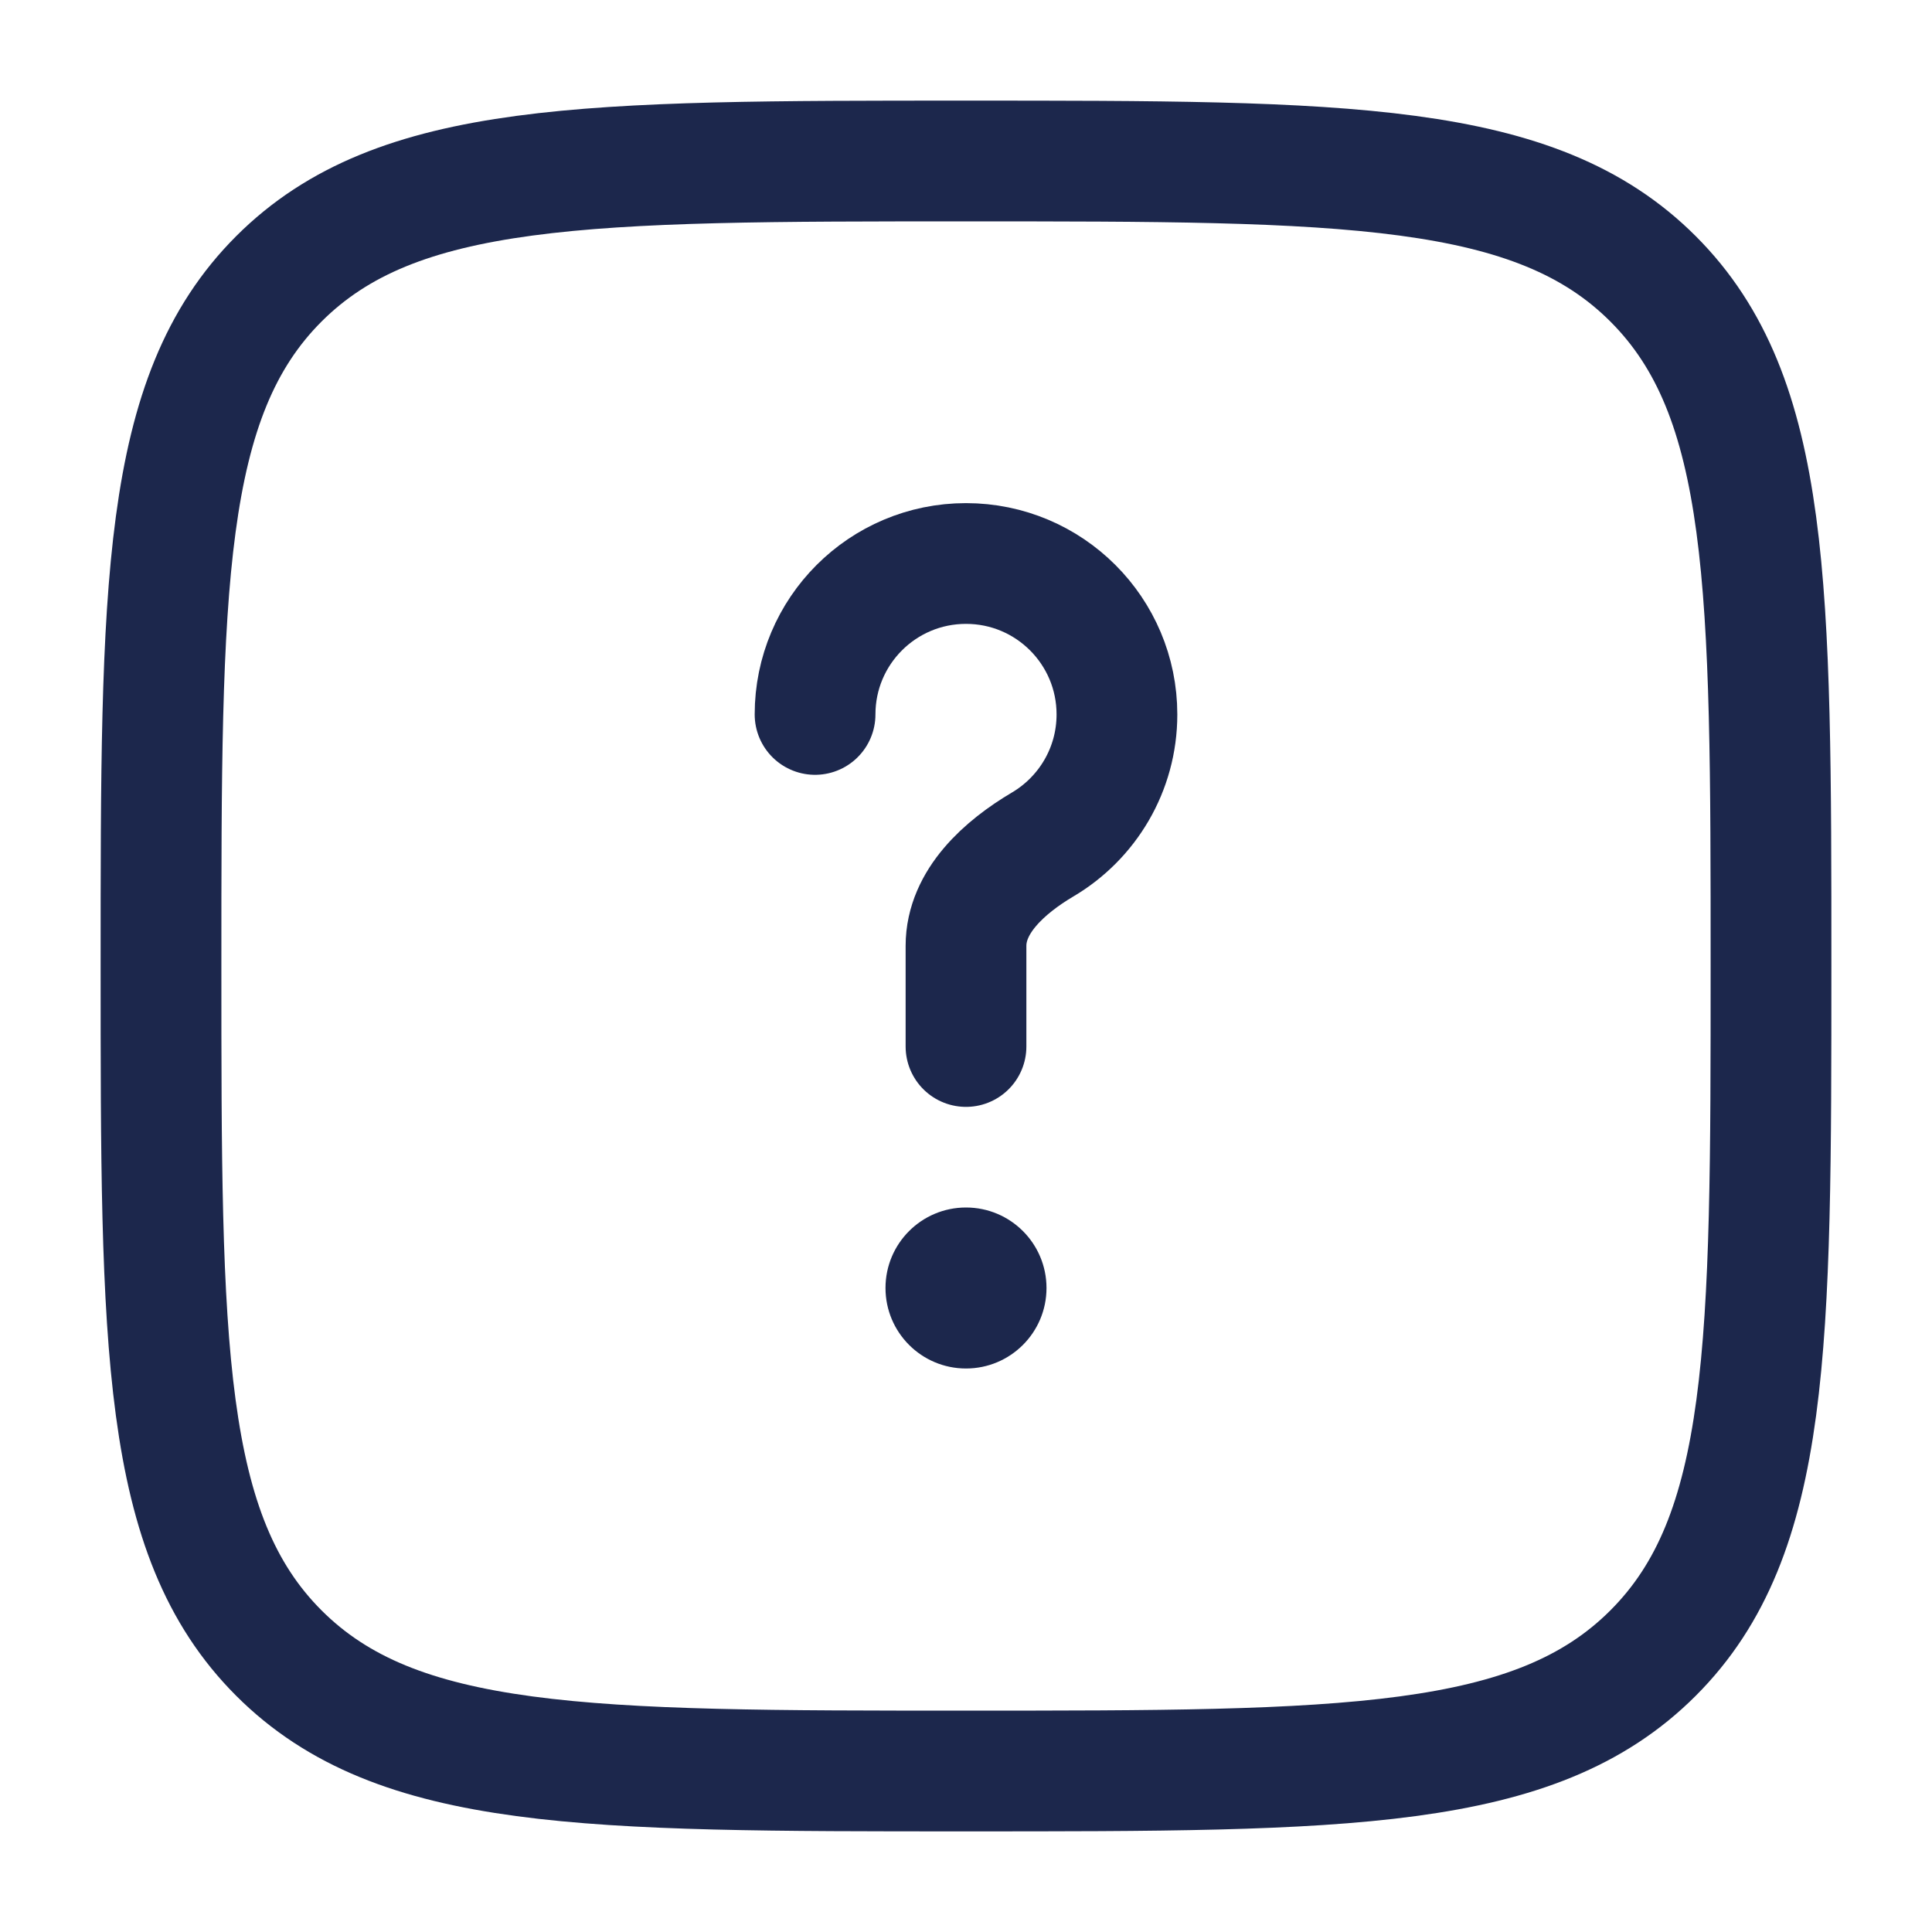
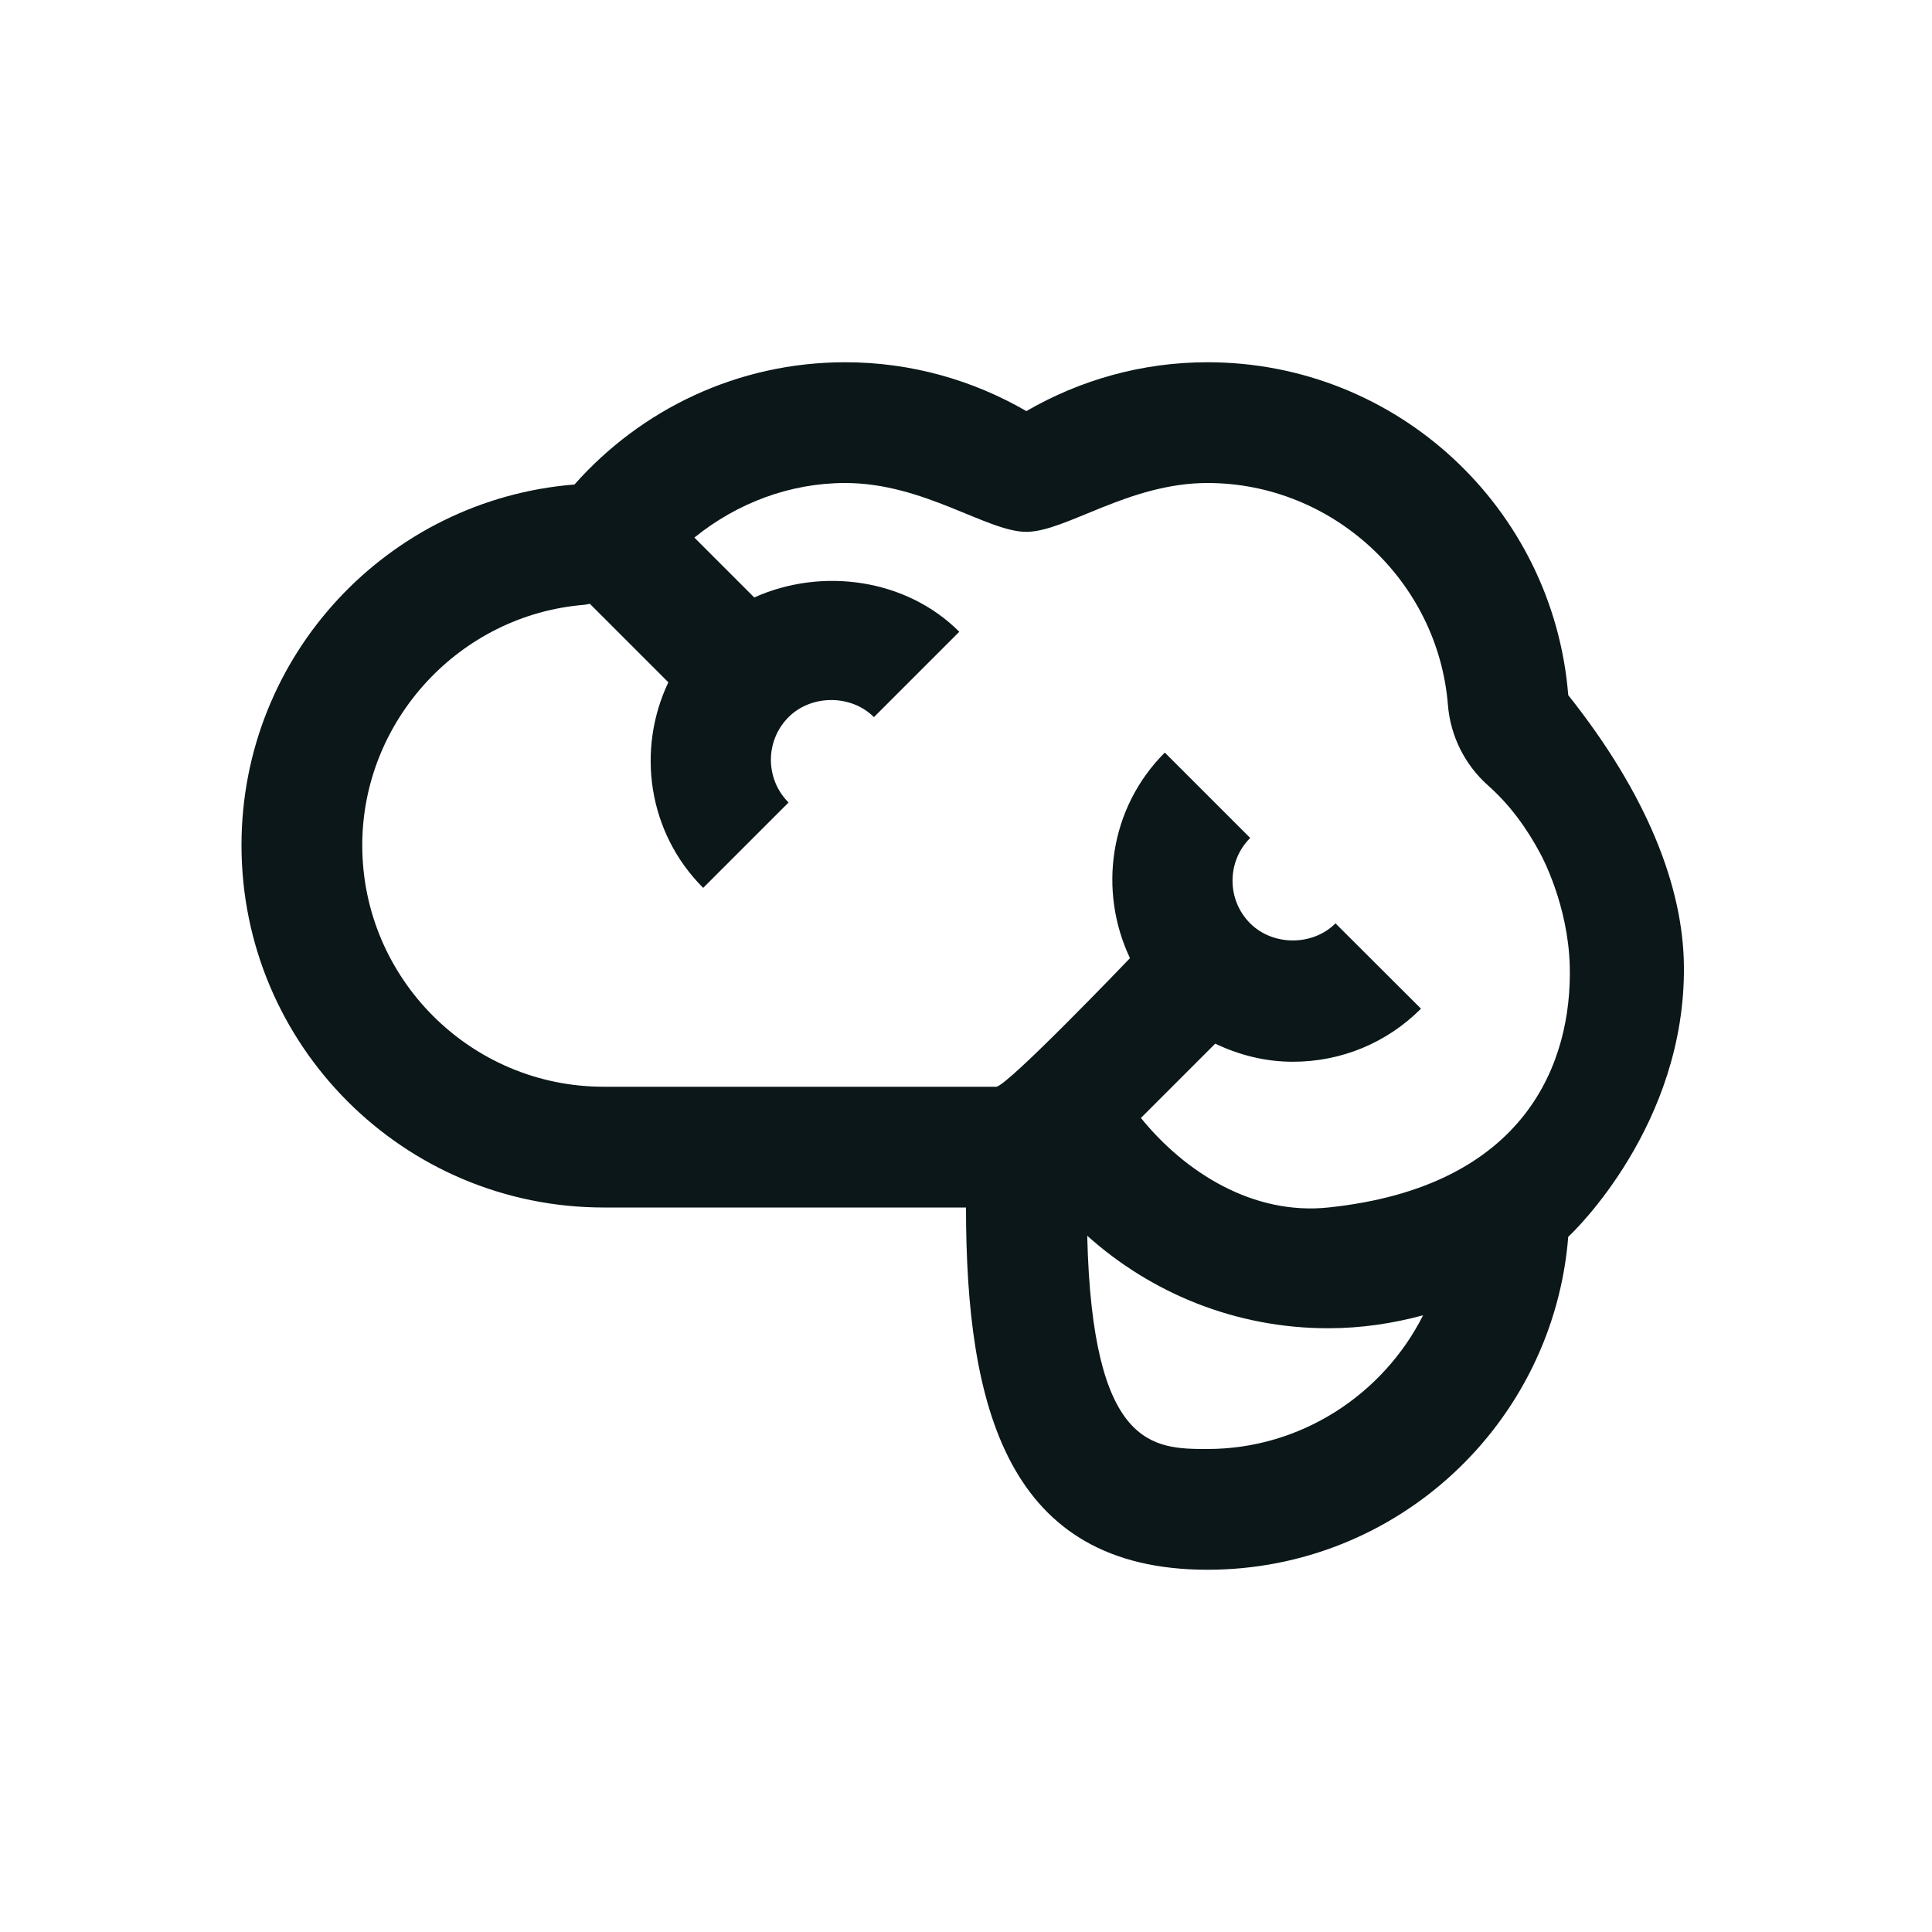
- <svg xmlns="http://www.w3.org/2000/svg" width="800px" height="800px" viewBox="0 0 24 24" fill="none">
-   <path d="M2 12C2 7.286 2 4.929 3.464 3.464C4.929 2 7.286 2 12 2C16.714 2 19.071 2 20.535 3.464C22 4.929 22 7.286 22 12C22 16.714 22 19.071 20.535 20.535C19.071 22 16.714 22 12 22C7.286 22 4.929 22 3.464 20.535C2 19.071 2 16.714 2 12Z" stroke="#1C274C" stroke-width="1.5" />
-   <path d="M10.125 8.875C10.125 7.839 10.964 7 12 7C13.036 7 13.875 7.839 13.875 8.875C13.875 9.562 13.505 10.164 12.953 10.49C12.478 10.771 12 11.198 12 11.75V13" stroke="#1C274C" stroke-width="1.5" stroke-linecap="round" />
-   <circle cx="12" cy="16" r="1" fill="#1C274C" />
+ <svg xmlns="http://www.w3.org/2000/svg" version="1.1" id="Uploaded to svgrepo.com" width="800px" height="800px" viewBox="0 0 32 32" xml:space="preserve">
+   <style type="text/css">
+ 	.bentblocks_een{fill:#0B1719;}
+ </style>
+   <path class="bentblocks_een" d="M25.975,11.514C25.728,8.428,23.15,6,20,6c-1.094,0-2.117,0.298-3,0.809C16.117,6.298,15.094,6,14,6  c-1.787,0-3.386,0.785-4.485,2.025C6.428,8.272,4,10.85,4,14c0,3.314,2.686,6,6,6h6c0,3.314,0.686,6,4,6  c3.15,0,5.728-2.428,5.975-5.515c0.094-0.083,1.943-1.86,1.916-4.485C27.878,14.683,27.278,13.152,25.975,11.514z M6,14  c0-2.067,1.614-3.816,3.675-3.982c0.032-0.003,0.063-0.013,0.095-0.017l1.3,1.3c-0.529,1.114-0.344,2.485,0.577,3.405l1.414-1.414  c-0.39-0.39-0.39-1.024,0-1.414c0.378-0.378,1.039-0.377,1.414,0l1.414-1.414c-0.886-0.886-2.285-1.069-3.396-0.568l-0.992-0.992  C12.208,8.332,13.084,8,14,8c1.304,0,2.348,0.809,3,0.809C17.653,8.809,18.695,8,20,8c2.067,0,3.816,1.614,3.982,3.675  c0.041,0.515,0.28,0.993,0.666,1.336c0.361,0.32,0.64,0.707,0.862,1.122C25.535,14.178,25.974,14.99,26,16  c0.041,1.586-0.716,3.657-4,4c-1.245,0.13-2.37-0.579-3.103-1.483l1.231-1.231c0.398,0.19,0.832,0.3,1.286,0.3  c0.802,0,1.556-0.312,2.122-0.879l-1.416-1.413c-0.377,0.376-1.033,0.378-1.413,0c-0.39-0.39-0.39-1.024,0-1.415l-1.414-1.414  c-0.921,0.92-1.105,2.291-0.577,3.405c0,0-2.038,2.13-2.216,2.13H10C7.794,18,6,16.206,6,14z M20,24  c-0.898,0-1.909-0.01-1.992-3.532C19.068,21.418,20.464,22,22,22c0.544,0,1.069-0.079,1.571-0.215C22.909,23.099,21.544,24,20,24z" />
</svg>
